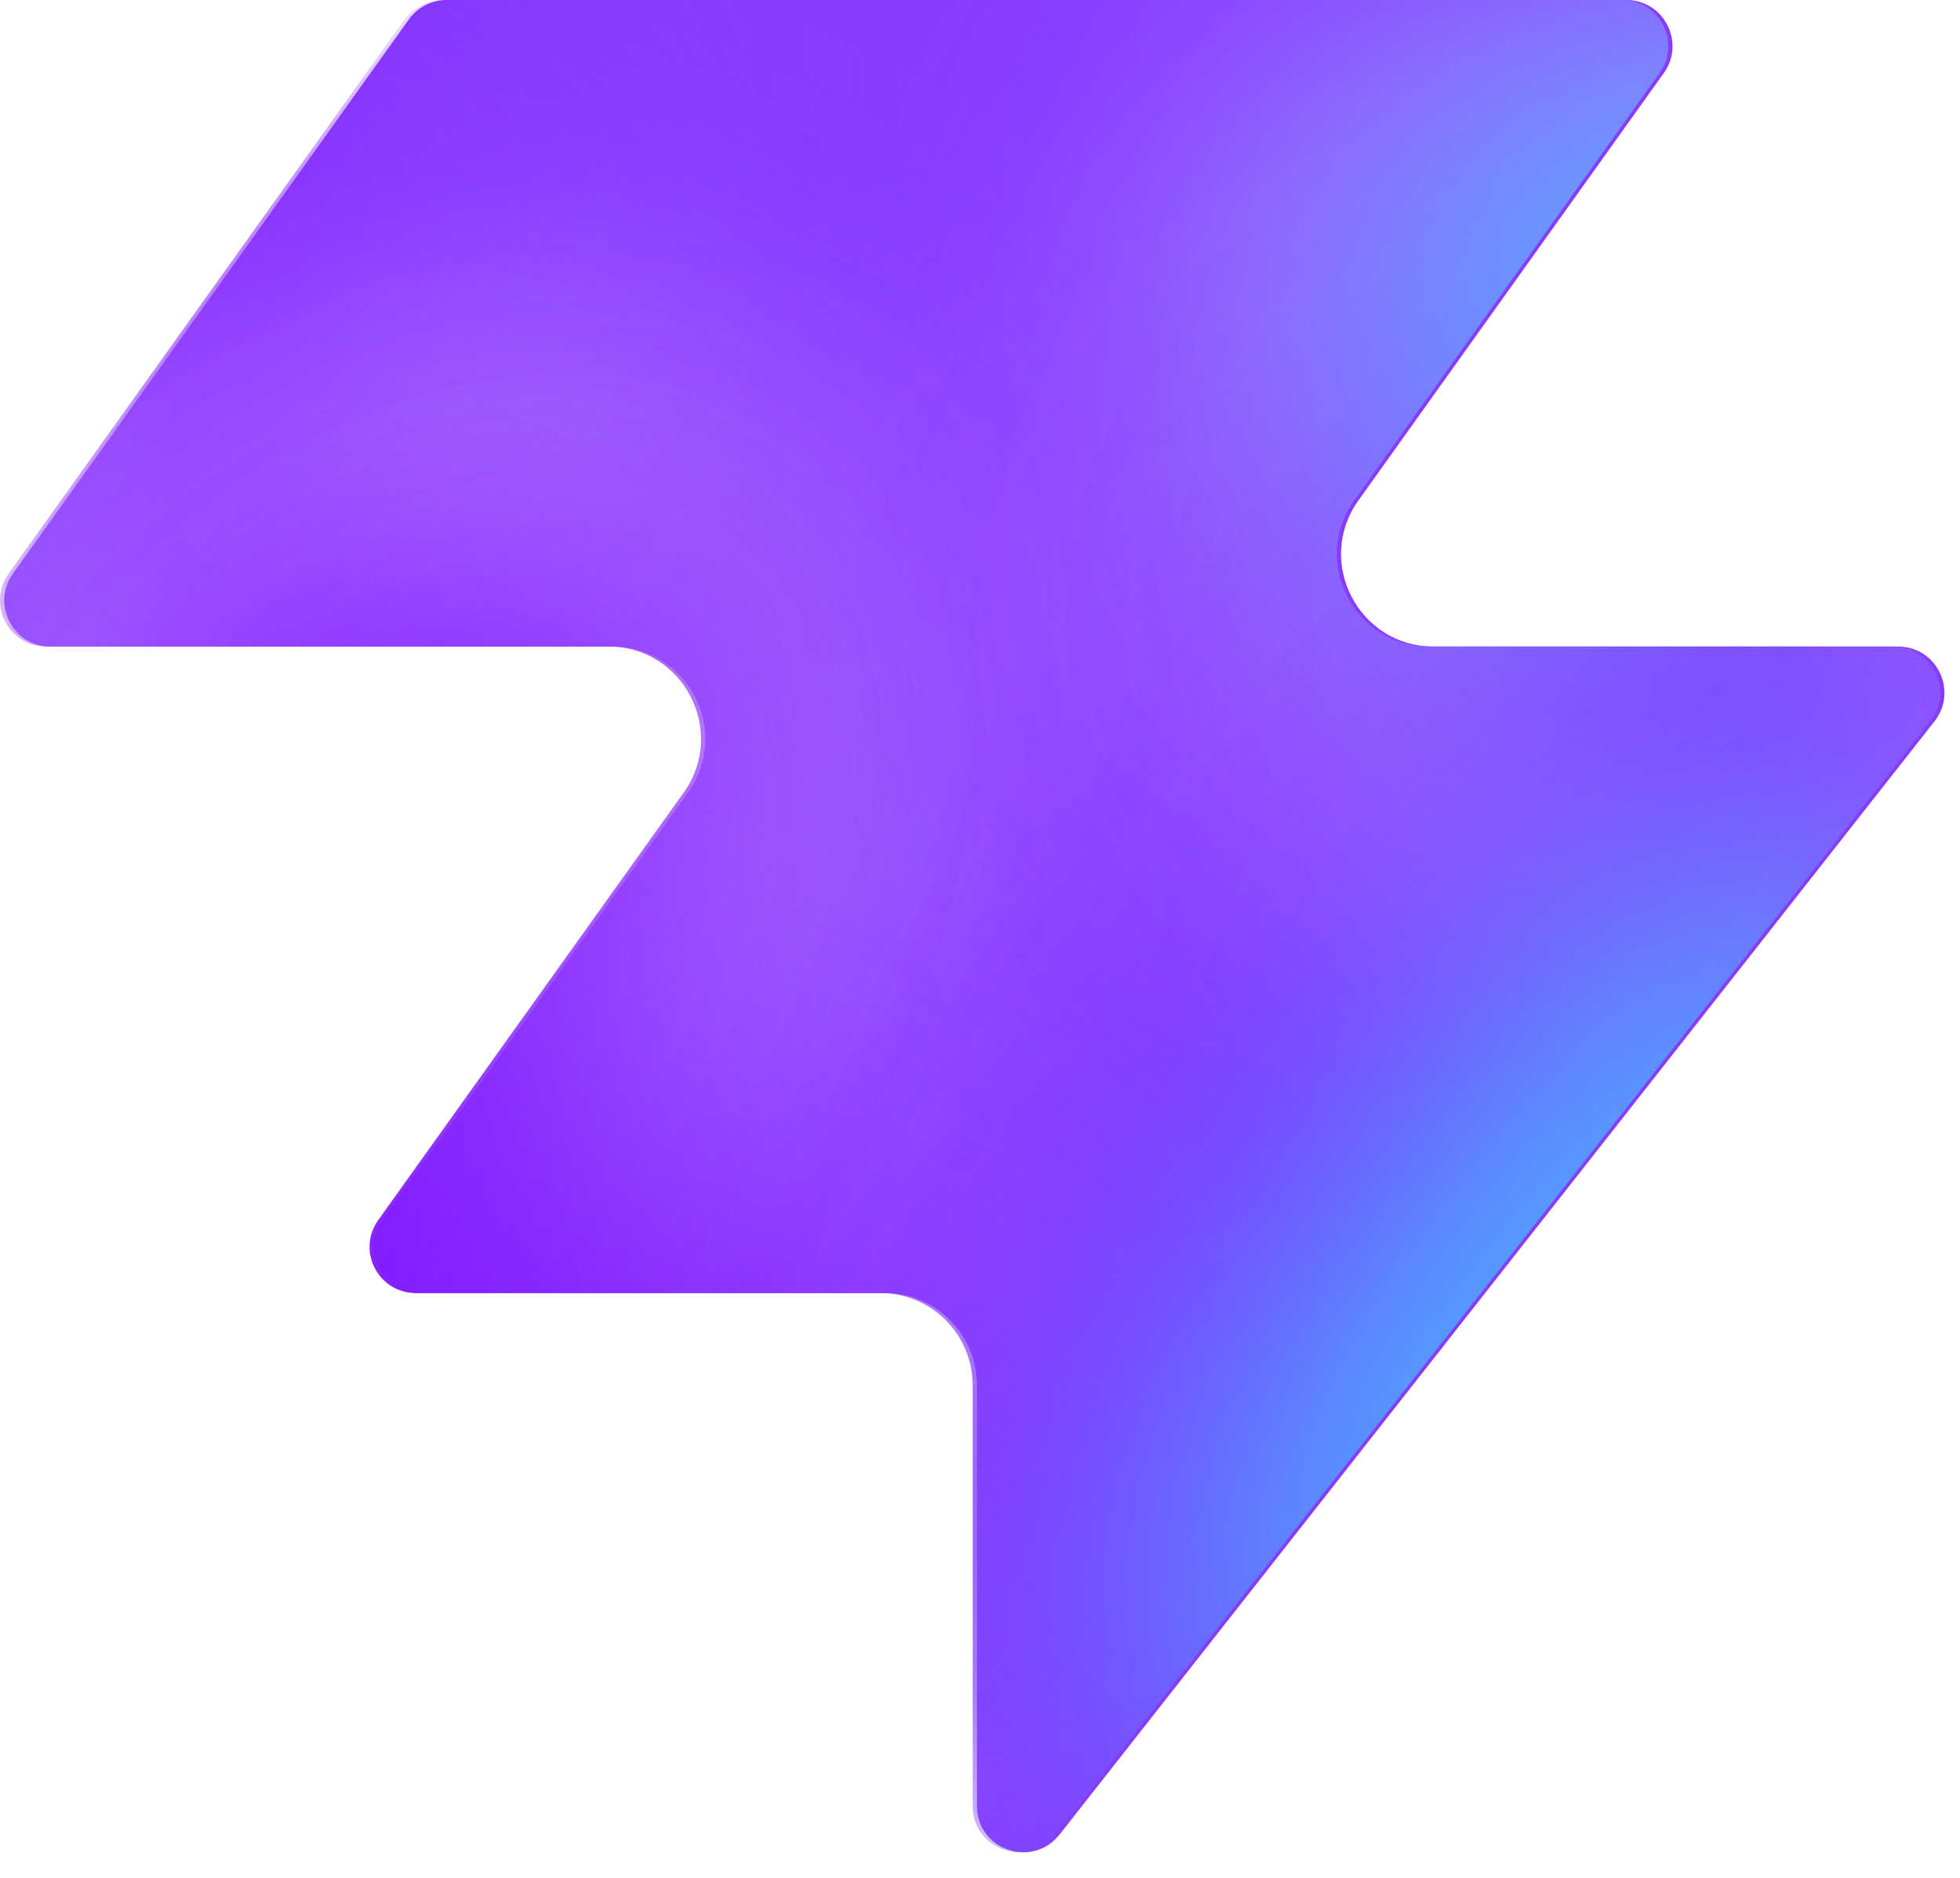
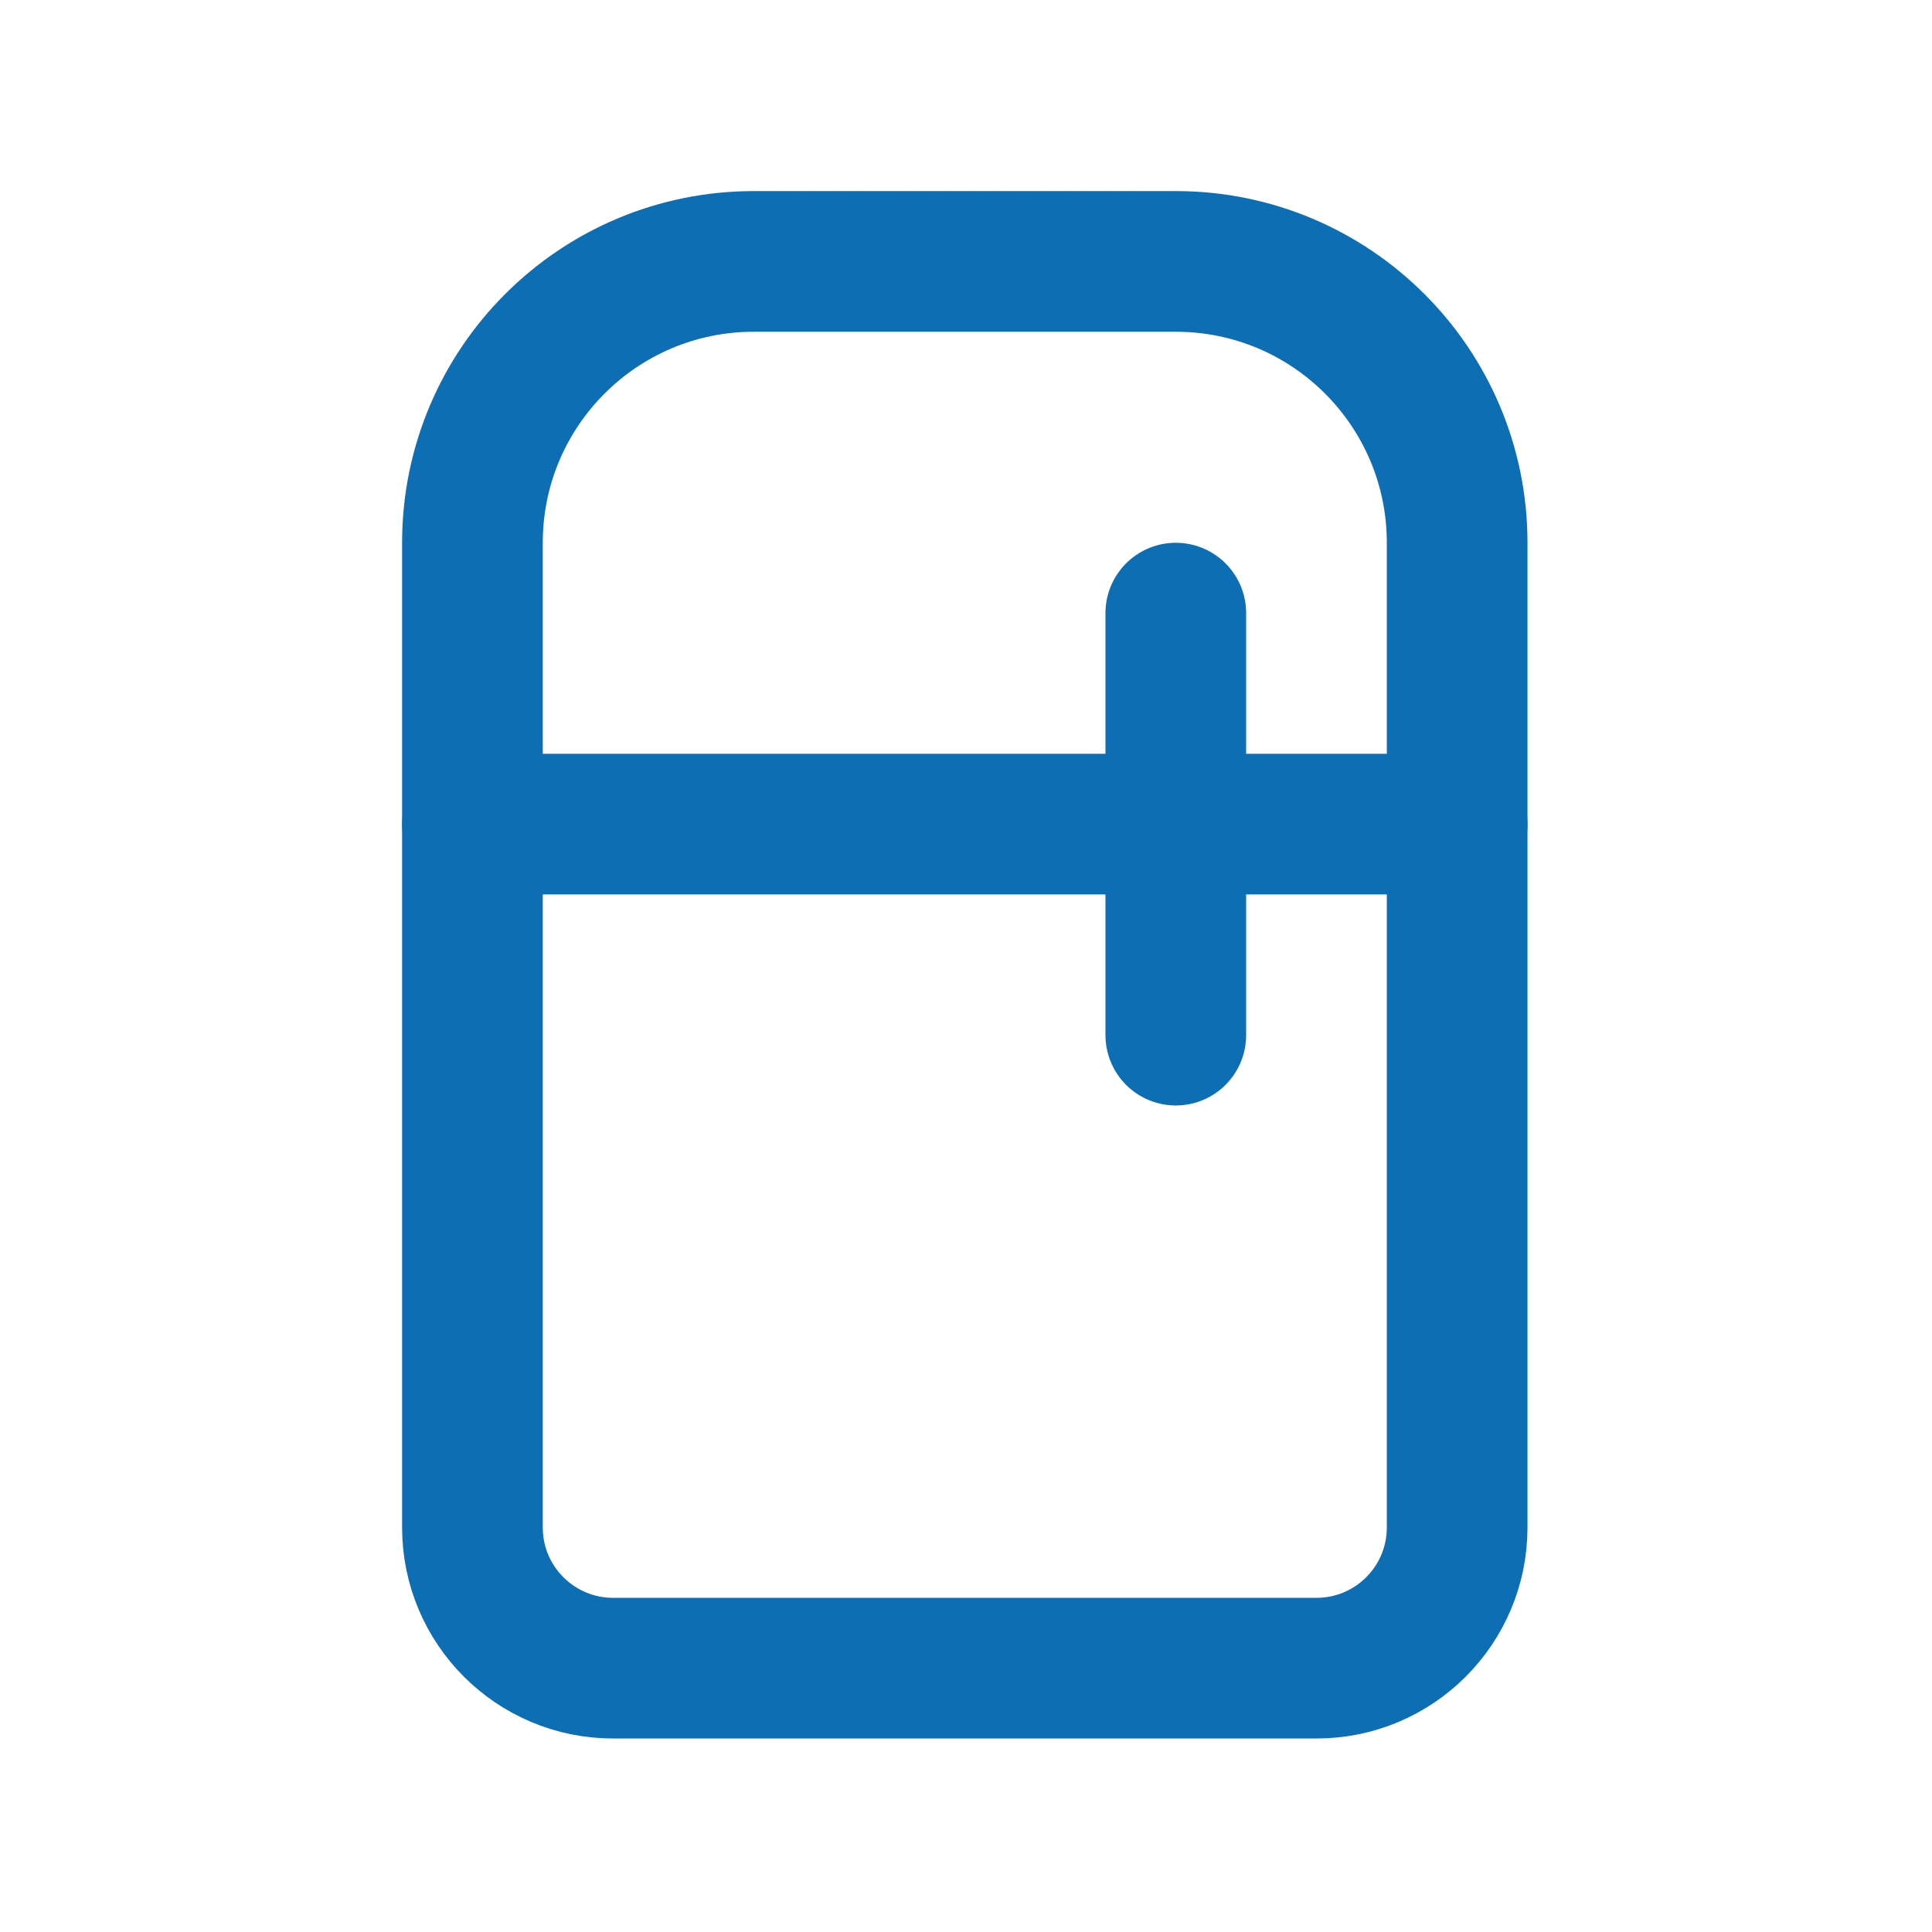
- <svg xmlns="http://www.w3.org/2000/svg" width="48" height="46" fill="none" viewBox="0 0 48 46">
-   <path fill="#863bff" d="M25.946 44.938c-.664.845-2.021.375-2.021-.698V33.937a2.26 2.26 0 0 0-2.262-2.262H10.287c-.92 0-1.456-1.04-.92-1.788l7.48-10.471c1.07-1.497 0-3.578-1.842-3.578H1.237c-.92 0-1.456-1.04-.92-1.788L10.013.474c.214-.297.556-.474.92-.474h28.894c.92 0 1.456 1.04.92 1.788l-7.48 10.471c-1.07 1.498 0 3.579 1.842 3.579h11.377c.943 0 1.473 1.088.89 1.83L25.947 44.94z" style="fill:#863bff;fill:color(display-p3 .525 .23 1);fill-opacity:1" />
-   <mask id="a" width="48" height="46" x="0" y="0" maskUnits="userSpaceOnUse" style="mask-type:alpha">
-     <path fill="#000" d="M25.842 44.938c-.664.844-2.021.375-2.021-.698V33.937a2.26 2.26 0 0 0-2.262-2.262H10.183c-.92 0-1.456-1.04-.92-1.788l7.48-10.471c1.07-1.498 0-3.579-1.842-3.579H1.133c-.92 0-1.456-1.04-.92-1.787L9.91.473c.214-.297.556-.474.92-.474h28.894c.92 0 1.456 1.04.92 1.788l-7.48 10.471c-1.07 1.498 0 3.578 1.842 3.578h11.377c.943 0 1.473 1.088.89 1.832L25.843 44.94z" style="fill:#000;fill-opacity:1" />
-   </mask>
-   <g mask="url(#a)">
-     <g filter="url(#b)">
-       <ellipse cx="5.508" cy="14.704" fill="#ede6ff" rx="5.508" ry="14.704" style="fill:#ede6ff;fill:color(display-p3 .927 .903 1);fill-opacity:1" transform="matrix(.00324 1 1 -.00324 -4.47 31.516)" />
-     </g>
-     <g filter="url(#c)">
-       <ellipse cx="10.399" cy="29.851" fill="#ede6ff" rx="10.399" ry="29.851" style="fill:#ede6ff;fill:color(display-p3 .927 .903 1);fill-opacity:1" transform="matrix(.00324 1 1 -.00324 -39.328 7.883)" />
-     </g>
-     <g filter="url(#d)">
-       <ellipse cx="5.508" cy="30.487" fill="#7e14ff" rx="5.508" ry="30.487" style="fill:#7e14ff;fill:color(display-p3 .492 .077 1);fill-opacity:1" transform="rotate(89.814 -25.913 -14.639)scale(1 -1)" />
-     </g>
-     <g filter="url(#e)">
-       <ellipse cx="5.508" cy="30.599" fill="#7e14ff" rx="5.508" ry="30.599" style="fill:#7e14ff;fill:color(display-p3 .492 .077 1);fill-opacity:1" transform="rotate(89.814 -32.644 -3.334)scale(1 -1)" />
-     </g>
-     <g filter="url(#f)">
-       <ellipse cx="5.508" cy="30.599" fill="#7e14ff" rx="5.508" ry="30.599" style="fill:#7e14ff;fill:color(display-p3 .492 .077 1);fill-opacity:1" transform="matrix(.00324 1 1 -.00324 -34.34 30.47)" />
-     </g>
-     <g filter="url(#g)">
-       <ellipse cx="14.072" cy="22.078" fill="#ede6ff" rx="14.072" ry="22.078" style="fill:#ede6ff;fill:color(display-p3 .927 .903 1);fill-opacity:1" transform="rotate(93.35 24.506 48.493)scale(-1 1)" />
-     </g>
-     <g filter="url(#h)">
-       <ellipse cx="3.47" cy="21.501" fill="#7e14ff" rx="3.47" ry="21.501" style="fill:#7e14ff;fill:color(display-p3 .492 .077 1);fill-opacity:1" transform="rotate(89.009 28.708 47.59)scale(-1 1)" />
-     </g>
-     <g filter="url(#i)">
-       <ellipse cx="3.47" cy="21.501" fill="#7e14ff" rx="3.47" ry="21.501" style="fill:#7e14ff;fill:color(display-p3 .492 .077 1);fill-opacity:1" transform="rotate(89.009 28.708 47.59)scale(-1 1)" />
-     </g>
-     <g filter="url(#j)">
-       <ellipse cx=".387" cy="8.972" fill="#7e14ff" rx="4.407" ry="29.108" style="fill:#7e14ff;fill:color(display-p3 .492 .077 1);fill-opacity:1" transform="rotate(39.51 .387 8.972)" />
-     </g>
-     <g filter="url(#k)">
-       <ellipse cx="47.523" cy="-6.092" fill="#7e14ff" rx="4.407" ry="29.108" style="fill:#7e14ff;fill:color(display-p3 .492 .077 1);fill-opacity:1" transform="rotate(37.892 47.523 -6.092)" />
-     </g>
-     <g filter="url(#l)">
-       <ellipse cx="41.412" cy="6.333" fill="#47bfff" rx="5.971" ry="9.665" style="fill:#47bfff;fill:color(display-p3 .28 .748 1);fill-opacity:1" transform="rotate(37.892 41.412 6.333)" />
-     </g>
-     <g filter="url(#m)">
-       <ellipse cx="-1.879" cy="38.332" fill="#7e14ff" rx="4.407" ry="29.108" style="fill:#7e14ff;fill:color(display-p3 .492 .077 1);fill-opacity:1" transform="rotate(37.892 -1.88 38.332)" />
-     </g>
-     <g filter="url(#n)">
-       <ellipse cx="-1.879" cy="38.332" fill="#7e14ff" rx="4.407" ry="29.108" style="fill:#7e14ff;fill:color(display-p3 .492 .077 1);fill-opacity:1" transform="rotate(37.892 -1.88 38.332)" />
-     </g>
-     <g filter="url(#o)">
-       <ellipse cx="35.651" cy="29.907" fill="#7e14ff" rx="4.407" ry="29.108" style="fill:#7e14ff;fill:color(display-p3 .492 .077 1);fill-opacity:1" transform="rotate(37.892 35.651 29.907)" />
-     </g>
-     <g filter="url(#p)">
-       <ellipse cx="38.418" cy="32.4" fill="#47bfff" rx="5.971" ry="15.297" style="fill:#47bfff;fill:color(display-p3 .28 .748 1);fill-opacity:1" transform="rotate(37.892 38.418 32.4)" />
-     </g>
+ <svg xmlns="http://www.w3.org/2000/svg" width="64" height="64" viewBox="0 0 64 64">
+   <g transform="translate(4 4) scale(2.33)" fill="none" stroke="#0D6EB3" stroke-width="2" stroke-linecap="round" stroke-linejoin="round">
+     <path d="M5 6a4 4 0 0 1 4-4h6a4 4 0 0 1 4 4v14a2 2 0 0 1-2 2H7a2 2 0 0 1-2-2V6Z" />
+     <path d="M5 10h14" />
+     <path d="M15 7v6" />
  </g>
-   <defs>
-     <filter id="b" width="60.045" height="41.654" x="-19.77" y="16.149" color-interpolation-filters="sRGB" filterUnits="userSpaceOnUse">
-       <feFlood flood-opacity="0" result="BackgroundImageFix" />
-       <feBlend in="SourceGraphic" in2="BackgroundImageFix" result="shape" />
-       <feGaussianBlur result="effect1_foregroundBlur_2002_17158" stdDeviation="7.659" />
-     </filter>
-     <filter id="c" width="90.34" height="51.437" x="-54.613" y="-7.533" color-interpolation-filters="sRGB" filterUnits="userSpaceOnUse">
-       <feFlood flood-opacity="0" result="BackgroundImageFix" />
-       <feBlend in="SourceGraphic" in2="BackgroundImageFix" result="shape" />
-       <feGaussianBlur result="effect1_foregroundBlur_2002_17158" stdDeviation="7.659" />
-     </filter>
-     <filter id="d" width="79.355" height="29.4" x="-49.64" y="2.03" color-interpolation-filters="sRGB" filterUnits="userSpaceOnUse">
-       <feFlood flood-opacity="0" result="BackgroundImageFix" />
-       <feBlend in="SourceGraphic" in2="BackgroundImageFix" result="shape" />
-       <feGaussianBlur result="effect1_foregroundBlur_2002_17158" stdDeviation="4.596" />
-     </filter>
-     <filter id="e" width="79.579" height="29.4" x="-45.045" y="20.029" color-interpolation-filters="sRGB" filterUnits="userSpaceOnUse">
-       <feFlood flood-opacity="0" result="BackgroundImageFix" />
-       <feBlend in="SourceGraphic" in2="BackgroundImageFix" result="shape" />
-       <feGaussianBlur result="effect1_foregroundBlur_2002_17158" stdDeviation="4.596" />
-     </filter>
-     <filter id="f" width="79.579" height="29.4" x="-43.513" y="21.178" color-interpolation-filters="sRGB" filterUnits="userSpaceOnUse">
-       <feFlood flood-opacity="0" result="BackgroundImageFix" />
-       <feBlend in="SourceGraphic" in2="BackgroundImageFix" result="shape" />
-       <feGaussianBlur result="effect1_foregroundBlur_2002_17158" stdDeviation="4.596" />
-     </filter>
-     <filter id="g" width="74.749" height="58.852" x="15.756" y="-17.901" color-interpolation-filters="sRGB" filterUnits="userSpaceOnUse">
-       <feFlood flood-opacity="0" result="BackgroundImageFix" />
-       <feBlend in="SourceGraphic" in2="BackgroundImageFix" result="shape" />
-       <feGaussianBlur result="effect1_foregroundBlur_2002_17158" stdDeviation="7.659" />
-     </filter>
-     <filter id="h" width="61.377" height="25.362" x="23.548" y="2.284" color-interpolation-filters="sRGB" filterUnits="userSpaceOnUse">
-       <feFlood flood-opacity="0" result="BackgroundImageFix" />
-       <feBlend in="SourceGraphic" in2="BackgroundImageFix" result="shape" />
-       <feGaussianBlur result="effect1_foregroundBlur_2002_17158" stdDeviation="4.596" />
-     </filter>
-     <filter id="i" width="61.377" height="25.362" x="23.548" y="2.284" color-interpolation-filters="sRGB" filterUnits="userSpaceOnUse">
-       <feFlood flood-opacity="0" result="BackgroundImageFix" />
-       <feBlend in="SourceGraphic" in2="BackgroundImageFix" result="shape" />
-       <feGaussianBlur result="effect1_foregroundBlur_2002_17158" stdDeviation="4.596" />
-     </filter>
-     <filter id="j" width="56.045" height="63.649" x="-27.636" y="-22.853" color-interpolation-filters="sRGB" filterUnits="userSpaceOnUse">
-       <feFlood flood-opacity="0" result="BackgroundImageFix" />
-       <feBlend in="SourceGraphic" in2="BackgroundImageFix" result="shape" />
-       <feGaussianBlur result="effect1_foregroundBlur_2002_17158" stdDeviation="4.596" />
-     </filter>
-     <filter id="k" width="54.814" height="64.646" x="20.116" y="-38.415" color-interpolation-filters="sRGB" filterUnits="userSpaceOnUse">
-       <feFlood flood-opacity="0" result="BackgroundImageFix" />
-       <feBlend in="SourceGraphic" in2="BackgroundImageFix" result="shape" />
-       <feGaussianBlur result="effect1_foregroundBlur_2002_17158" stdDeviation="4.596" />
-     </filter>
-     <filter id="l" width="33.541" height="35.313" x="24.641" y="-11.323" color-interpolation-filters="sRGB" filterUnits="userSpaceOnUse">
-       <feFlood flood-opacity="0" result="BackgroundImageFix" />
-       <feBlend in="SourceGraphic" in2="BackgroundImageFix" result="shape" />
-       <feGaussianBlur result="effect1_foregroundBlur_2002_17158" stdDeviation="4.596" />
-     </filter>
-     <filter id="m" width="54.814" height="64.646" x="-29.286" y="6.009" color-interpolation-filters="sRGB" filterUnits="userSpaceOnUse">
-       <feFlood flood-opacity="0" result="BackgroundImageFix" />
-       <feBlend in="SourceGraphic" in2="BackgroundImageFix" result="shape" />
-       <feGaussianBlur result="effect1_foregroundBlur_2002_17158" stdDeviation="4.596" />
-     </filter>
-     <filter id="n" width="54.814" height="64.646" x="-29.286" y="6.009" color-interpolation-filters="sRGB" filterUnits="userSpaceOnUse">
-       <feFlood flood-opacity="0" result="BackgroundImageFix" />
-       <feBlend in="SourceGraphic" in2="BackgroundImageFix" result="shape" />
-       <feGaussianBlur result="effect1_foregroundBlur_2002_17158" stdDeviation="4.596" />
-     </filter>
-     <filter id="o" width="54.814" height="64.646" x="8.244" y="-2.416" color-interpolation-filters="sRGB" filterUnits="userSpaceOnUse">
-       <feFlood flood-opacity="0" result="BackgroundImageFix" />
-       <feBlend in="SourceGraphic" in2="BackgroundImageFix" result="shape" />
-       <feGaussianBlur result="effect1_foregroundBlur_2002_17158" stdDeviation="4.596" />
-     </filter>
-     <filter id="p" width="39.409" height="43.623" x="18.713" y="10.588" color-interpolation-filters="sRGB" filterUnits="userSpaceOnUse">
-       <feFlood flood-opacity="0" result="BackgroundImageFix" />
-       <feBlend in="SourceGraphic" in2="BackgroundImageFix" result="shape" />
-       <feGaussianBlur result="effect1_foregroundBlur_2002_17158" stdDeviation="4.596" />
-     </filter>
-   </defs>
</svg>
